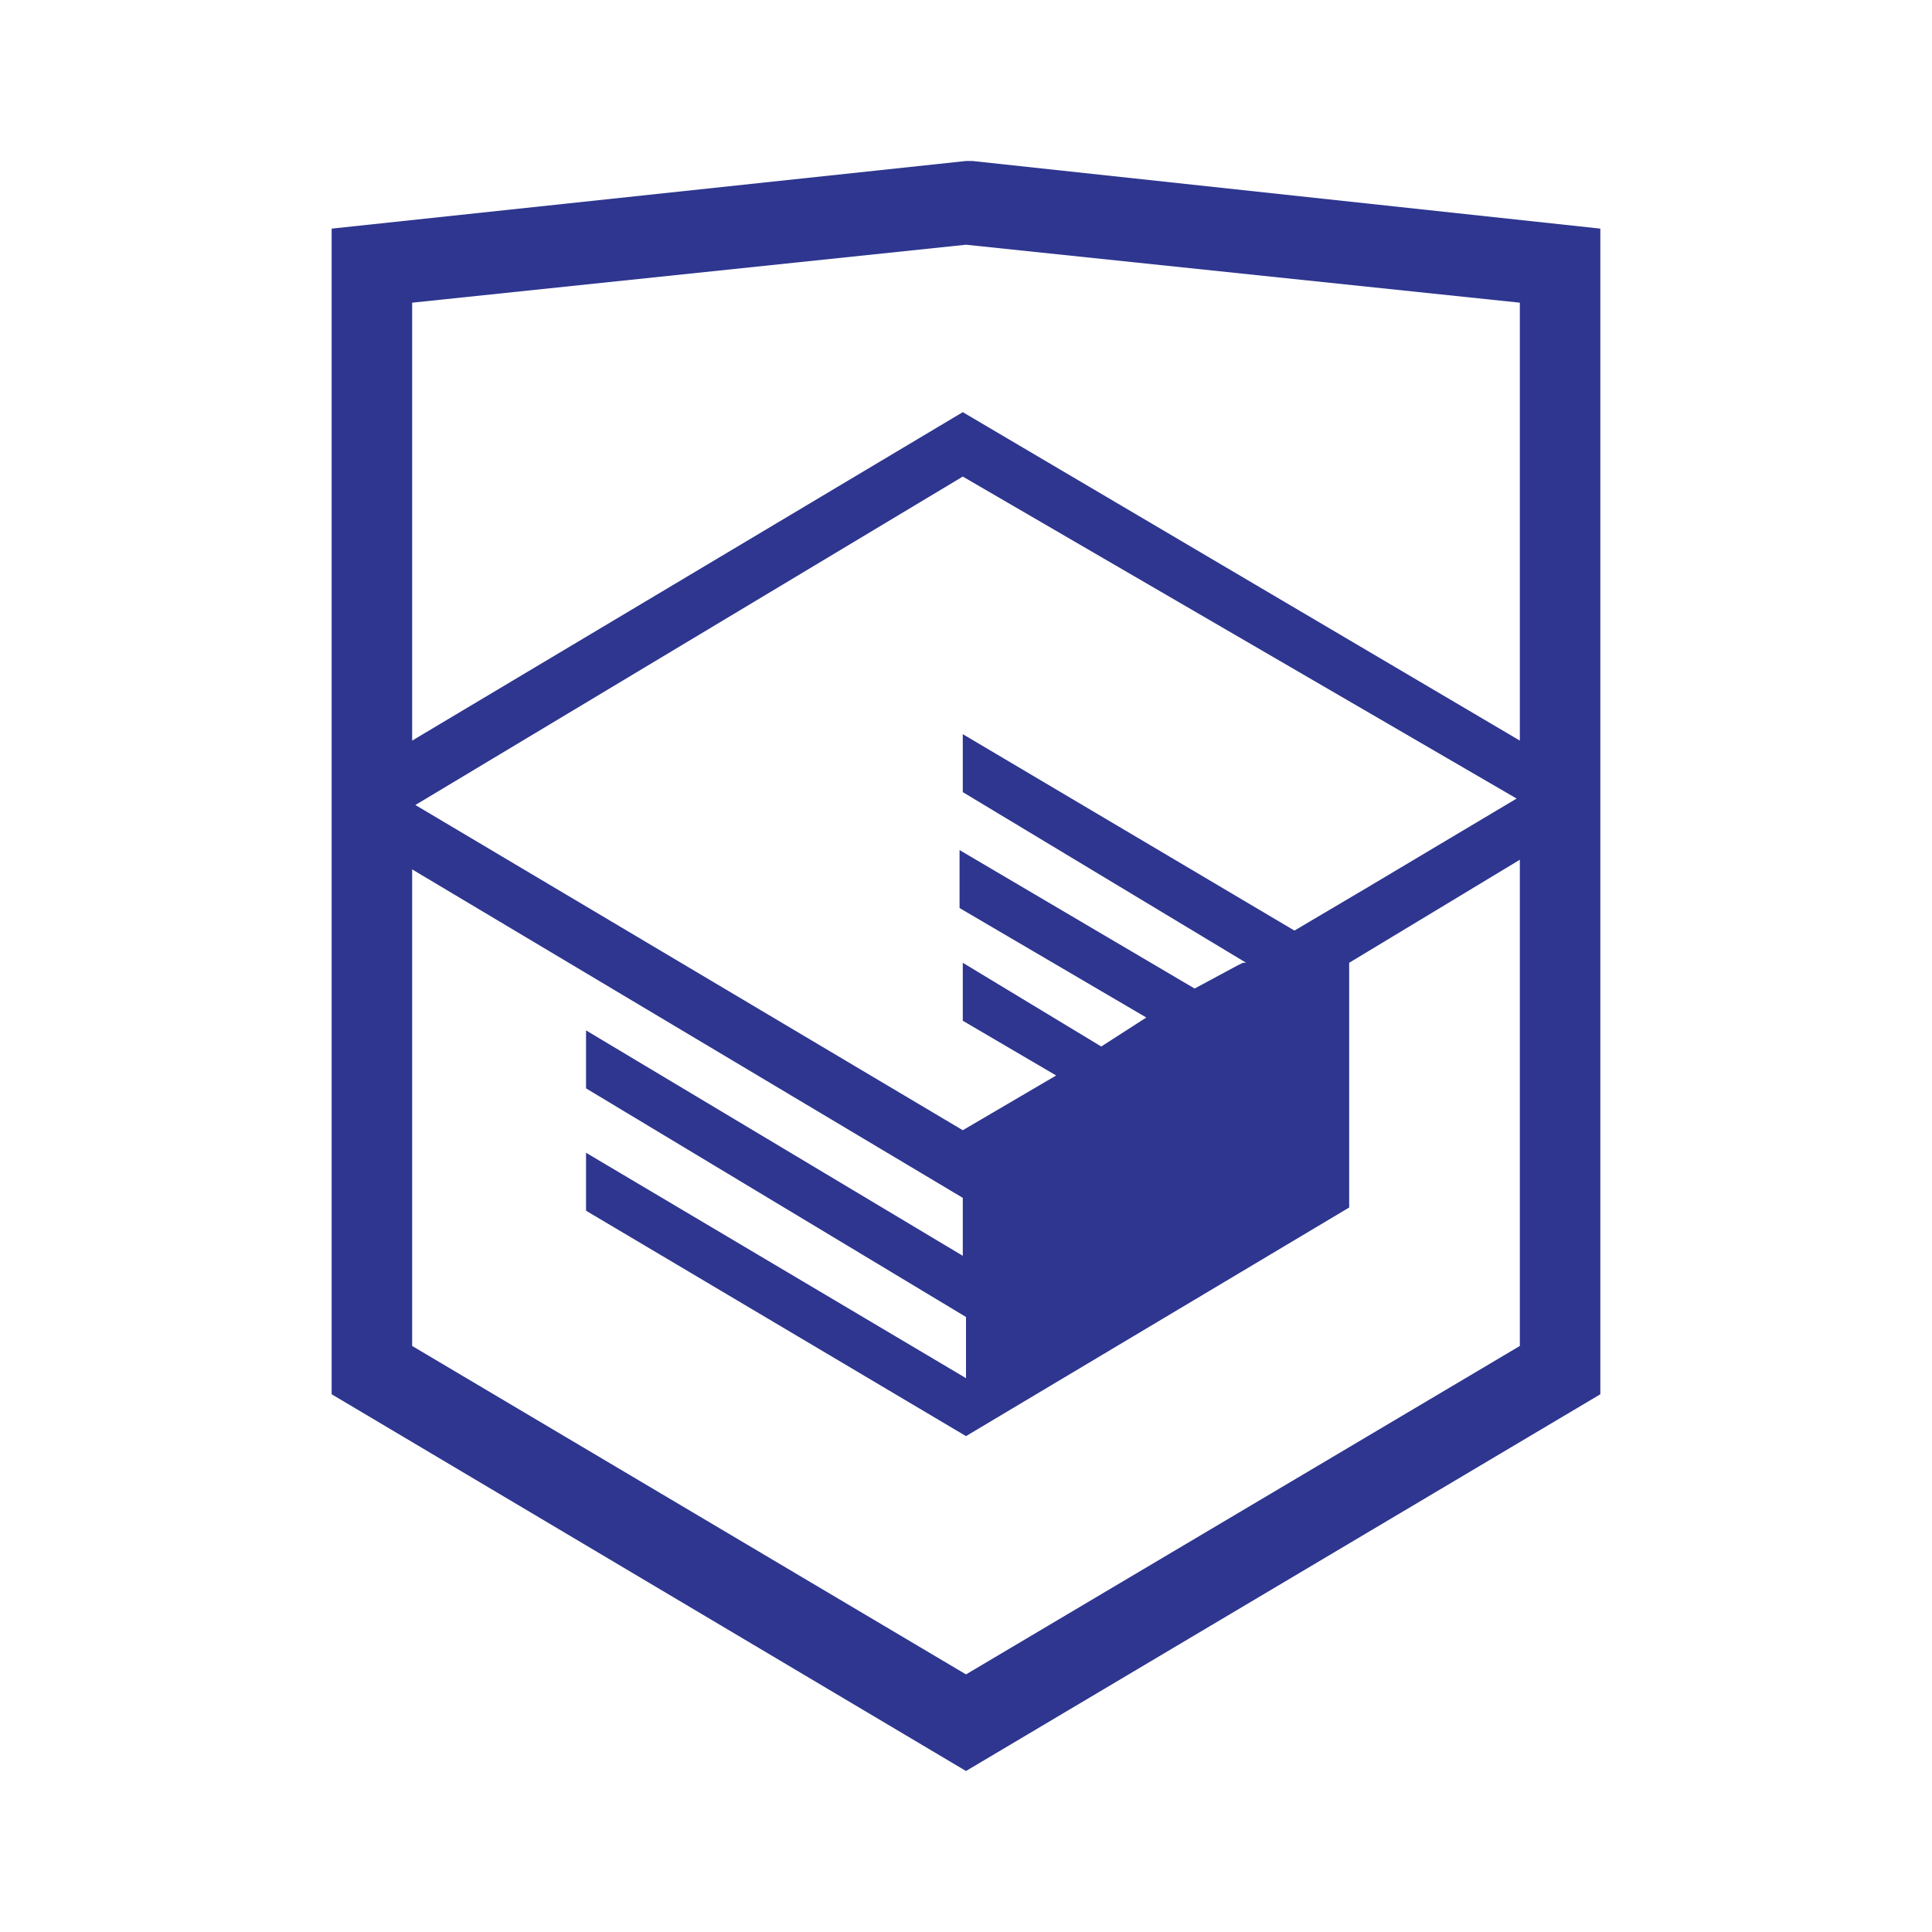
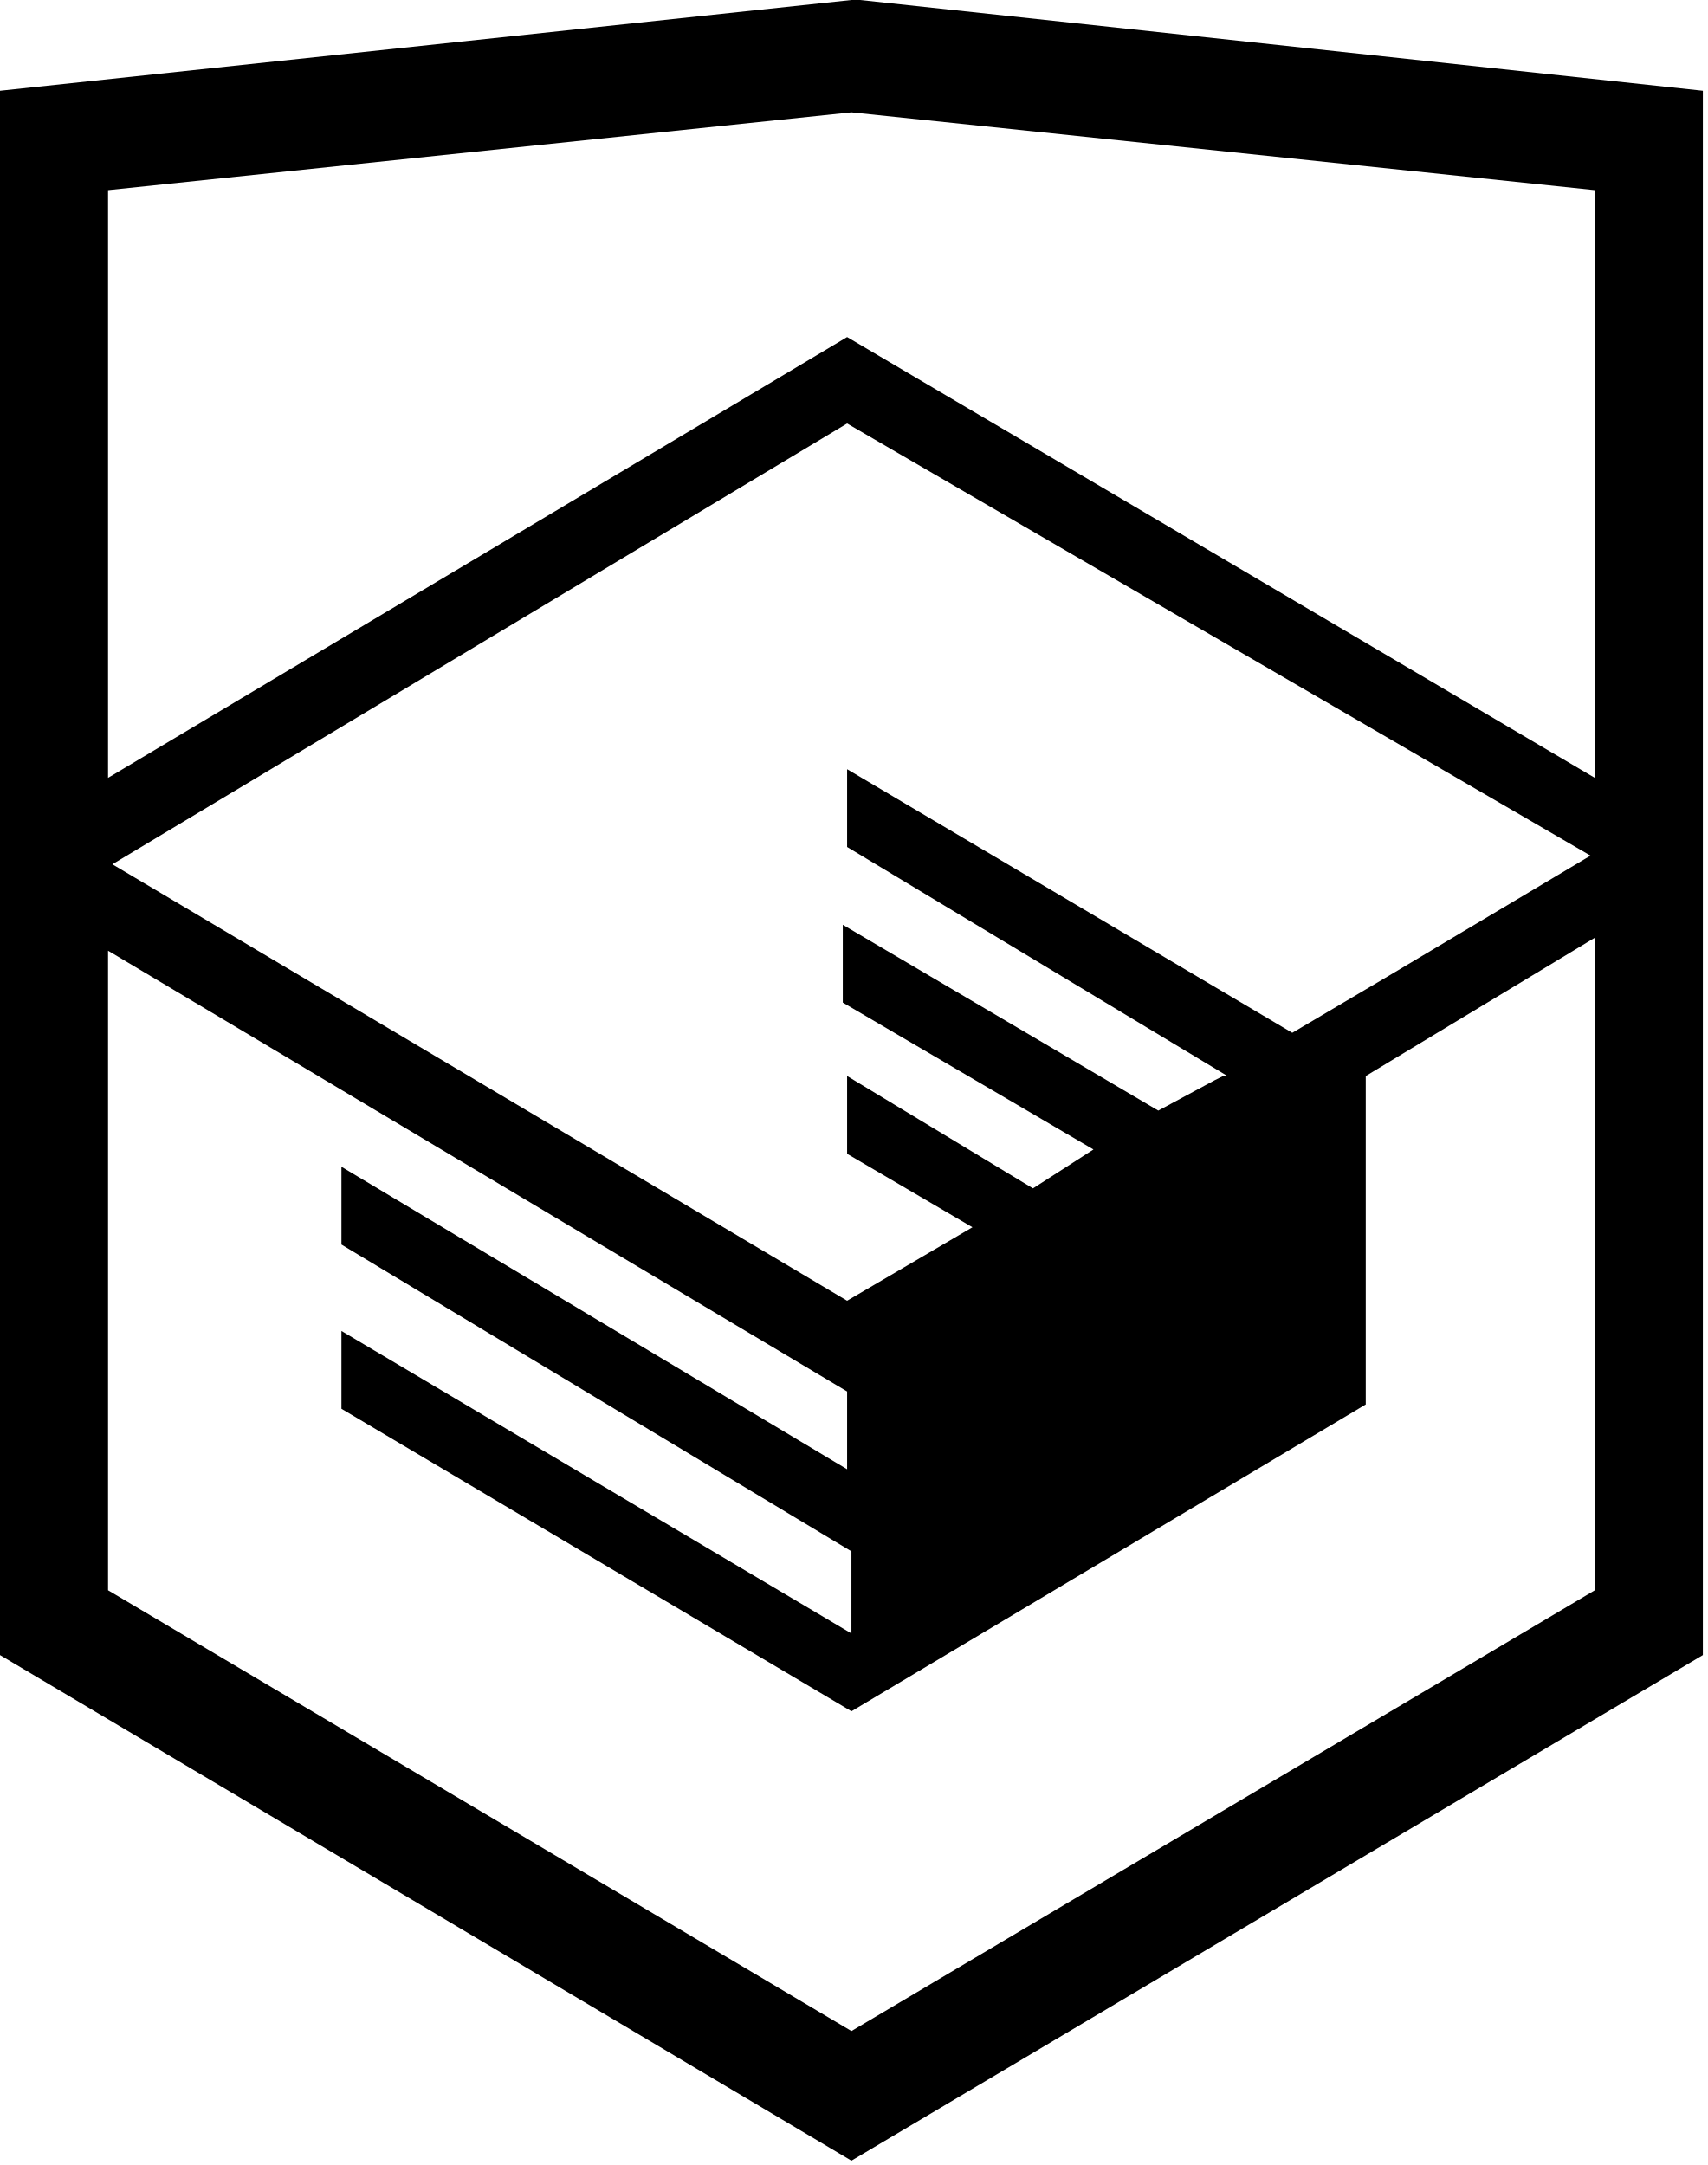
- <svg xmlns="http://www.w3.org/2000/svg" viewBox="0 0 60 60">
-   <path fill="#2E368F" d="M30.2 5h-.2l-19.7 2.1v36.2l19.7 11.7 19.7-11.7v-36.2l-19.5-2.1zm17 36.8l-17.2 10.2-17.2-10.2v-14.8l17.1 10.2v1.8l-11.7-7v1.8l11.8 7.1v1.9l-11.8-7v1.8l11.8 7 11.9-7.1v-7.6l5.3-3.2v15.1zm-.1-17l-4.7 2.8-2.2 1.3-10.3-6.1v1.8l8.8 5.3h-.1l-.2.1-1.3.7-7.3-4.3v1.8l5.8 3.4-1.4.9-4.3-2.6v1.8l2.9 1.7-2.9 1.7-17-10.1 17-10.2 17.2 10zm.1-1.8l-17.3-10.2-17.1 10.2v-13.6l17.2-1.8 17.2 1.8v13.6z" />
+ <svg xmlns="http://www.w3.org/2000/svg" viewBox="0 0 39.5 50.1">
+   <path d="M19.9,0h-0.2L0,2.1v36.2L19.7,50l19.7-11.7V2.1C39.4,2.1,19.9,0,19.9,0z M36.9,36.8L19.7,47L2.5,36.8V22  l17.1,10.2V34L7.9,27v1.8l11.8,7.1v1.9l-11.8-7v1.8l11.8,7l11.9-7.1v-7.6l5.3-3.2V36.8z M36.8,19.8l-4.7,2.8l-2.2,1.3l-10.3-6.1v1.8  l8.8,5.3h-0.1L28.1,25l-1.3,0.7l-7.3-4.3v1.8l5.8,3.4l-1.4,0.9l-4.3-2.6v1.8l2.9,1.7l-2.9,1.7L2.6,20l17-10.2  C19.6,9.8,36.8,19.8,36.8,19.8z M36.9,18L19.6,7.8L2.5,18V4.4l17.2-1.8l17.2,1.8C36.9,4.4,36.9,18,36.9,18z" />
</svg>
